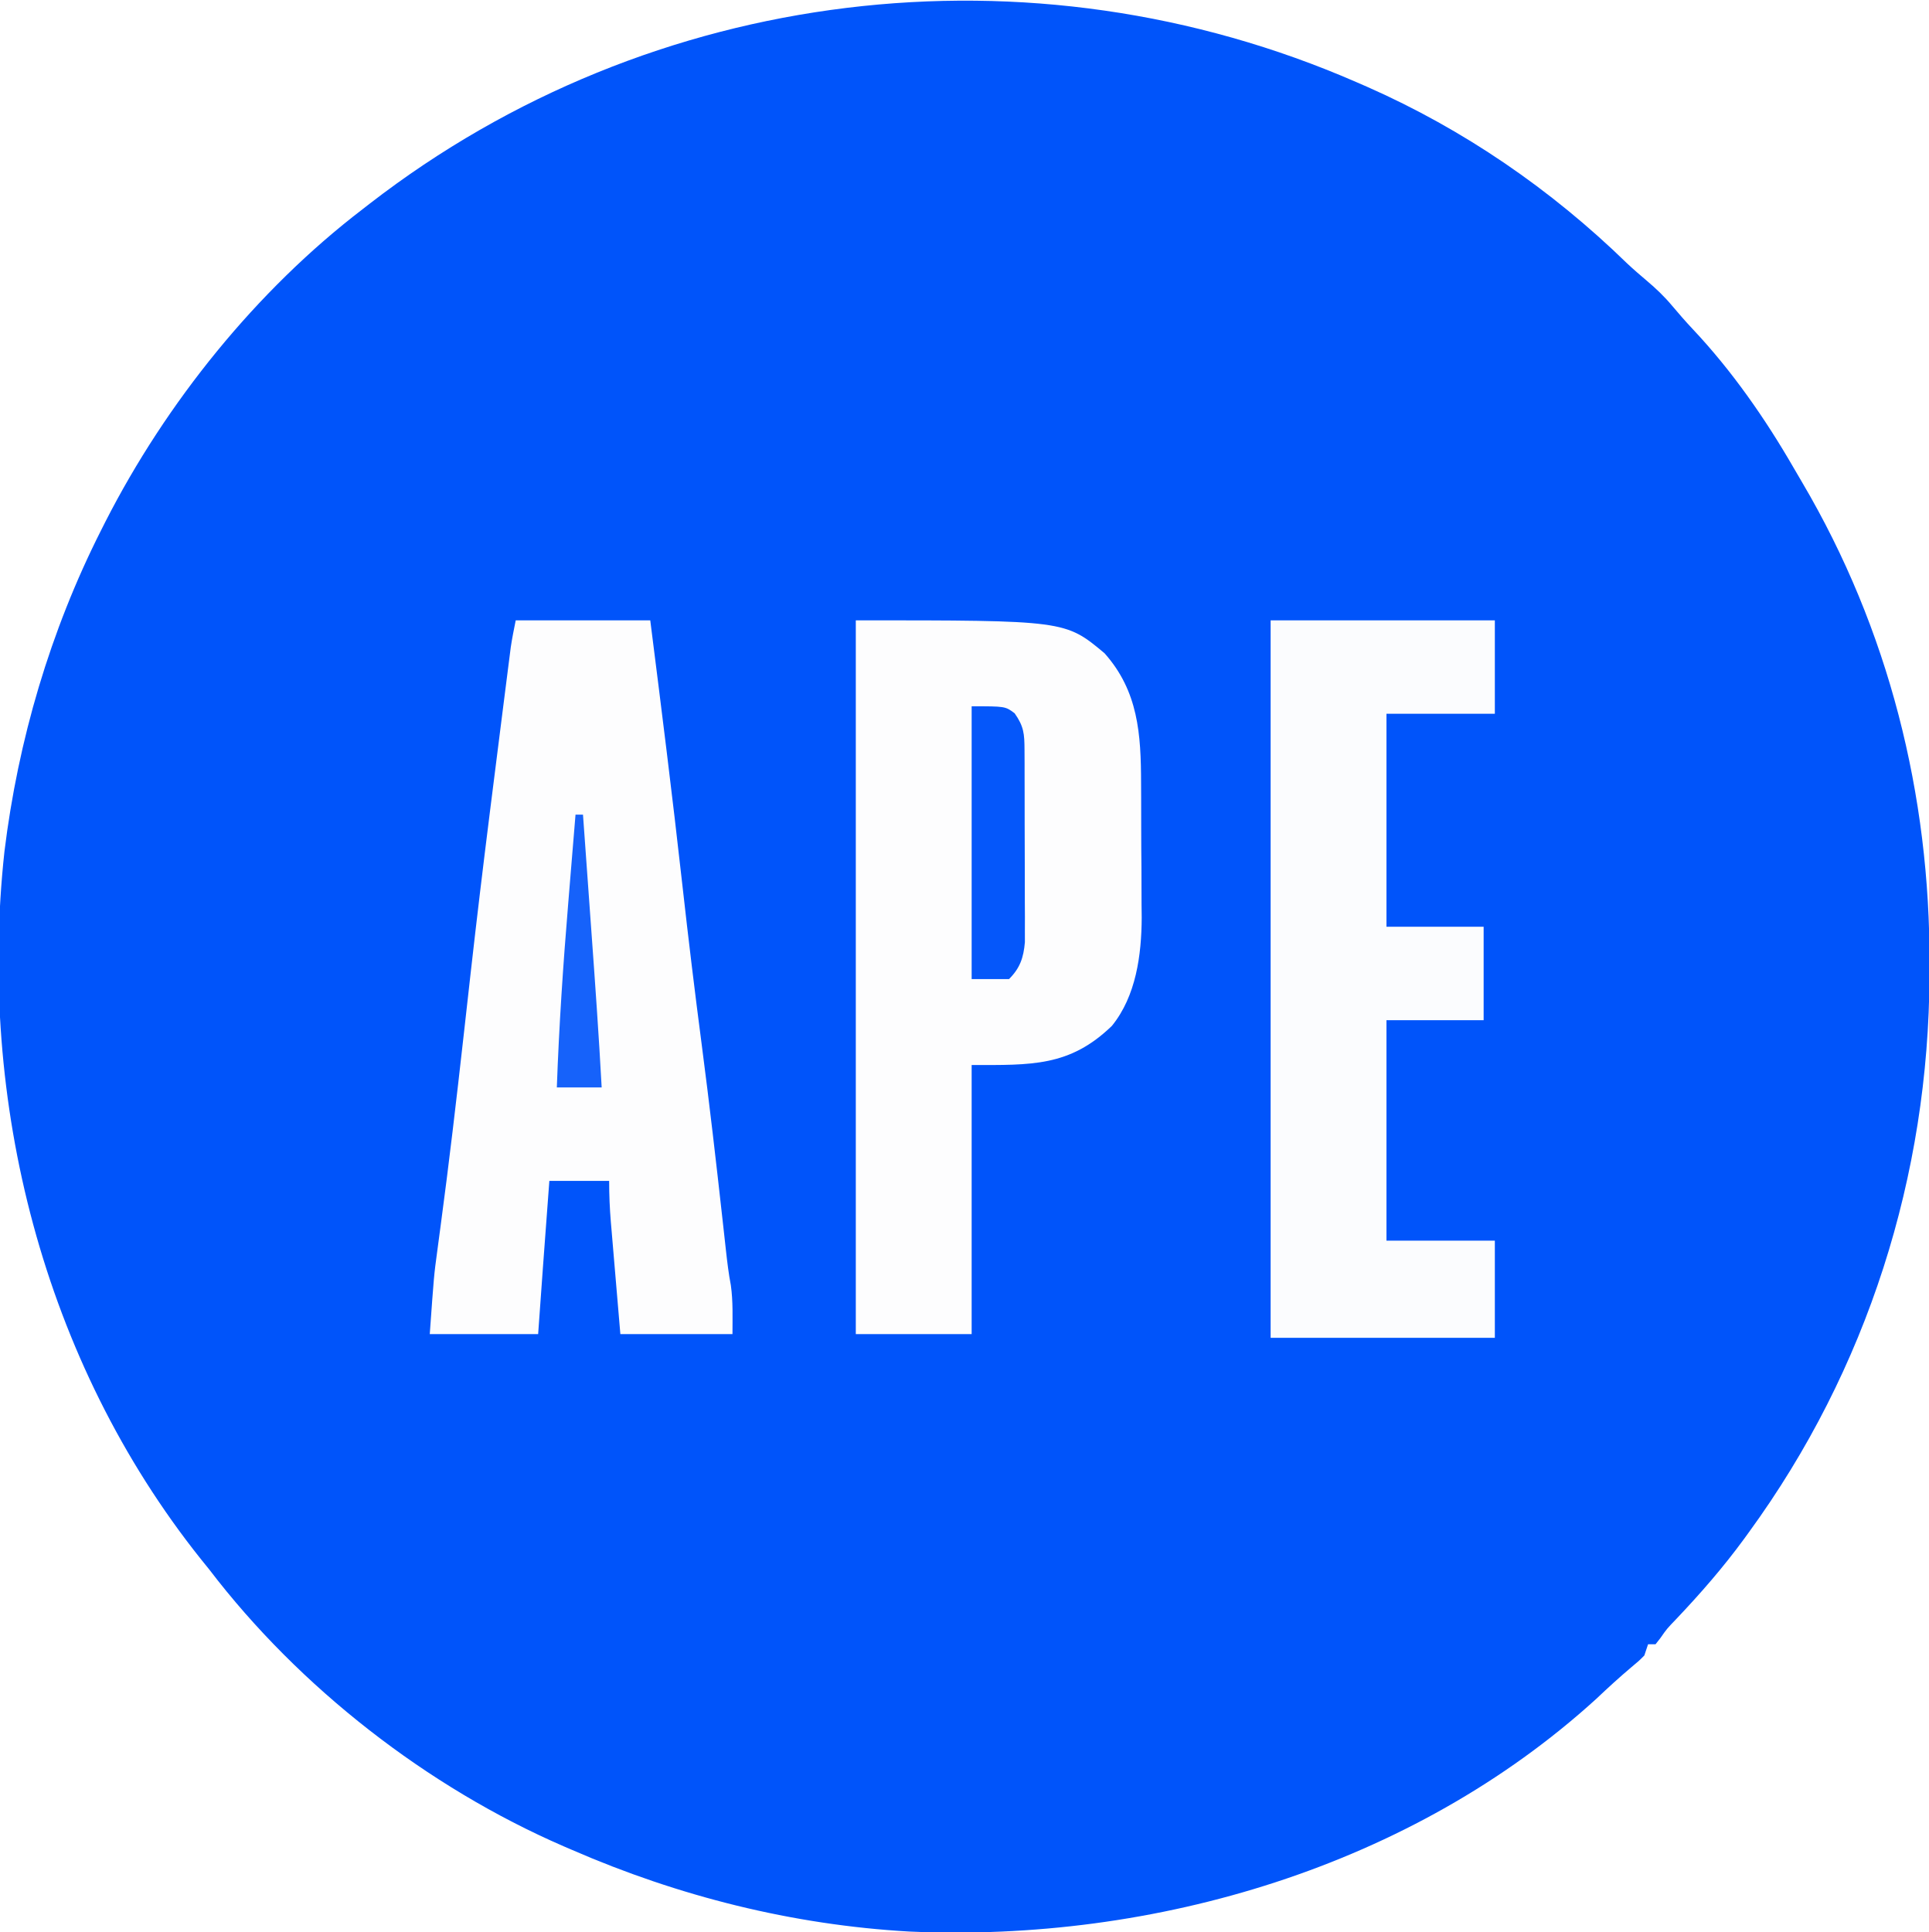
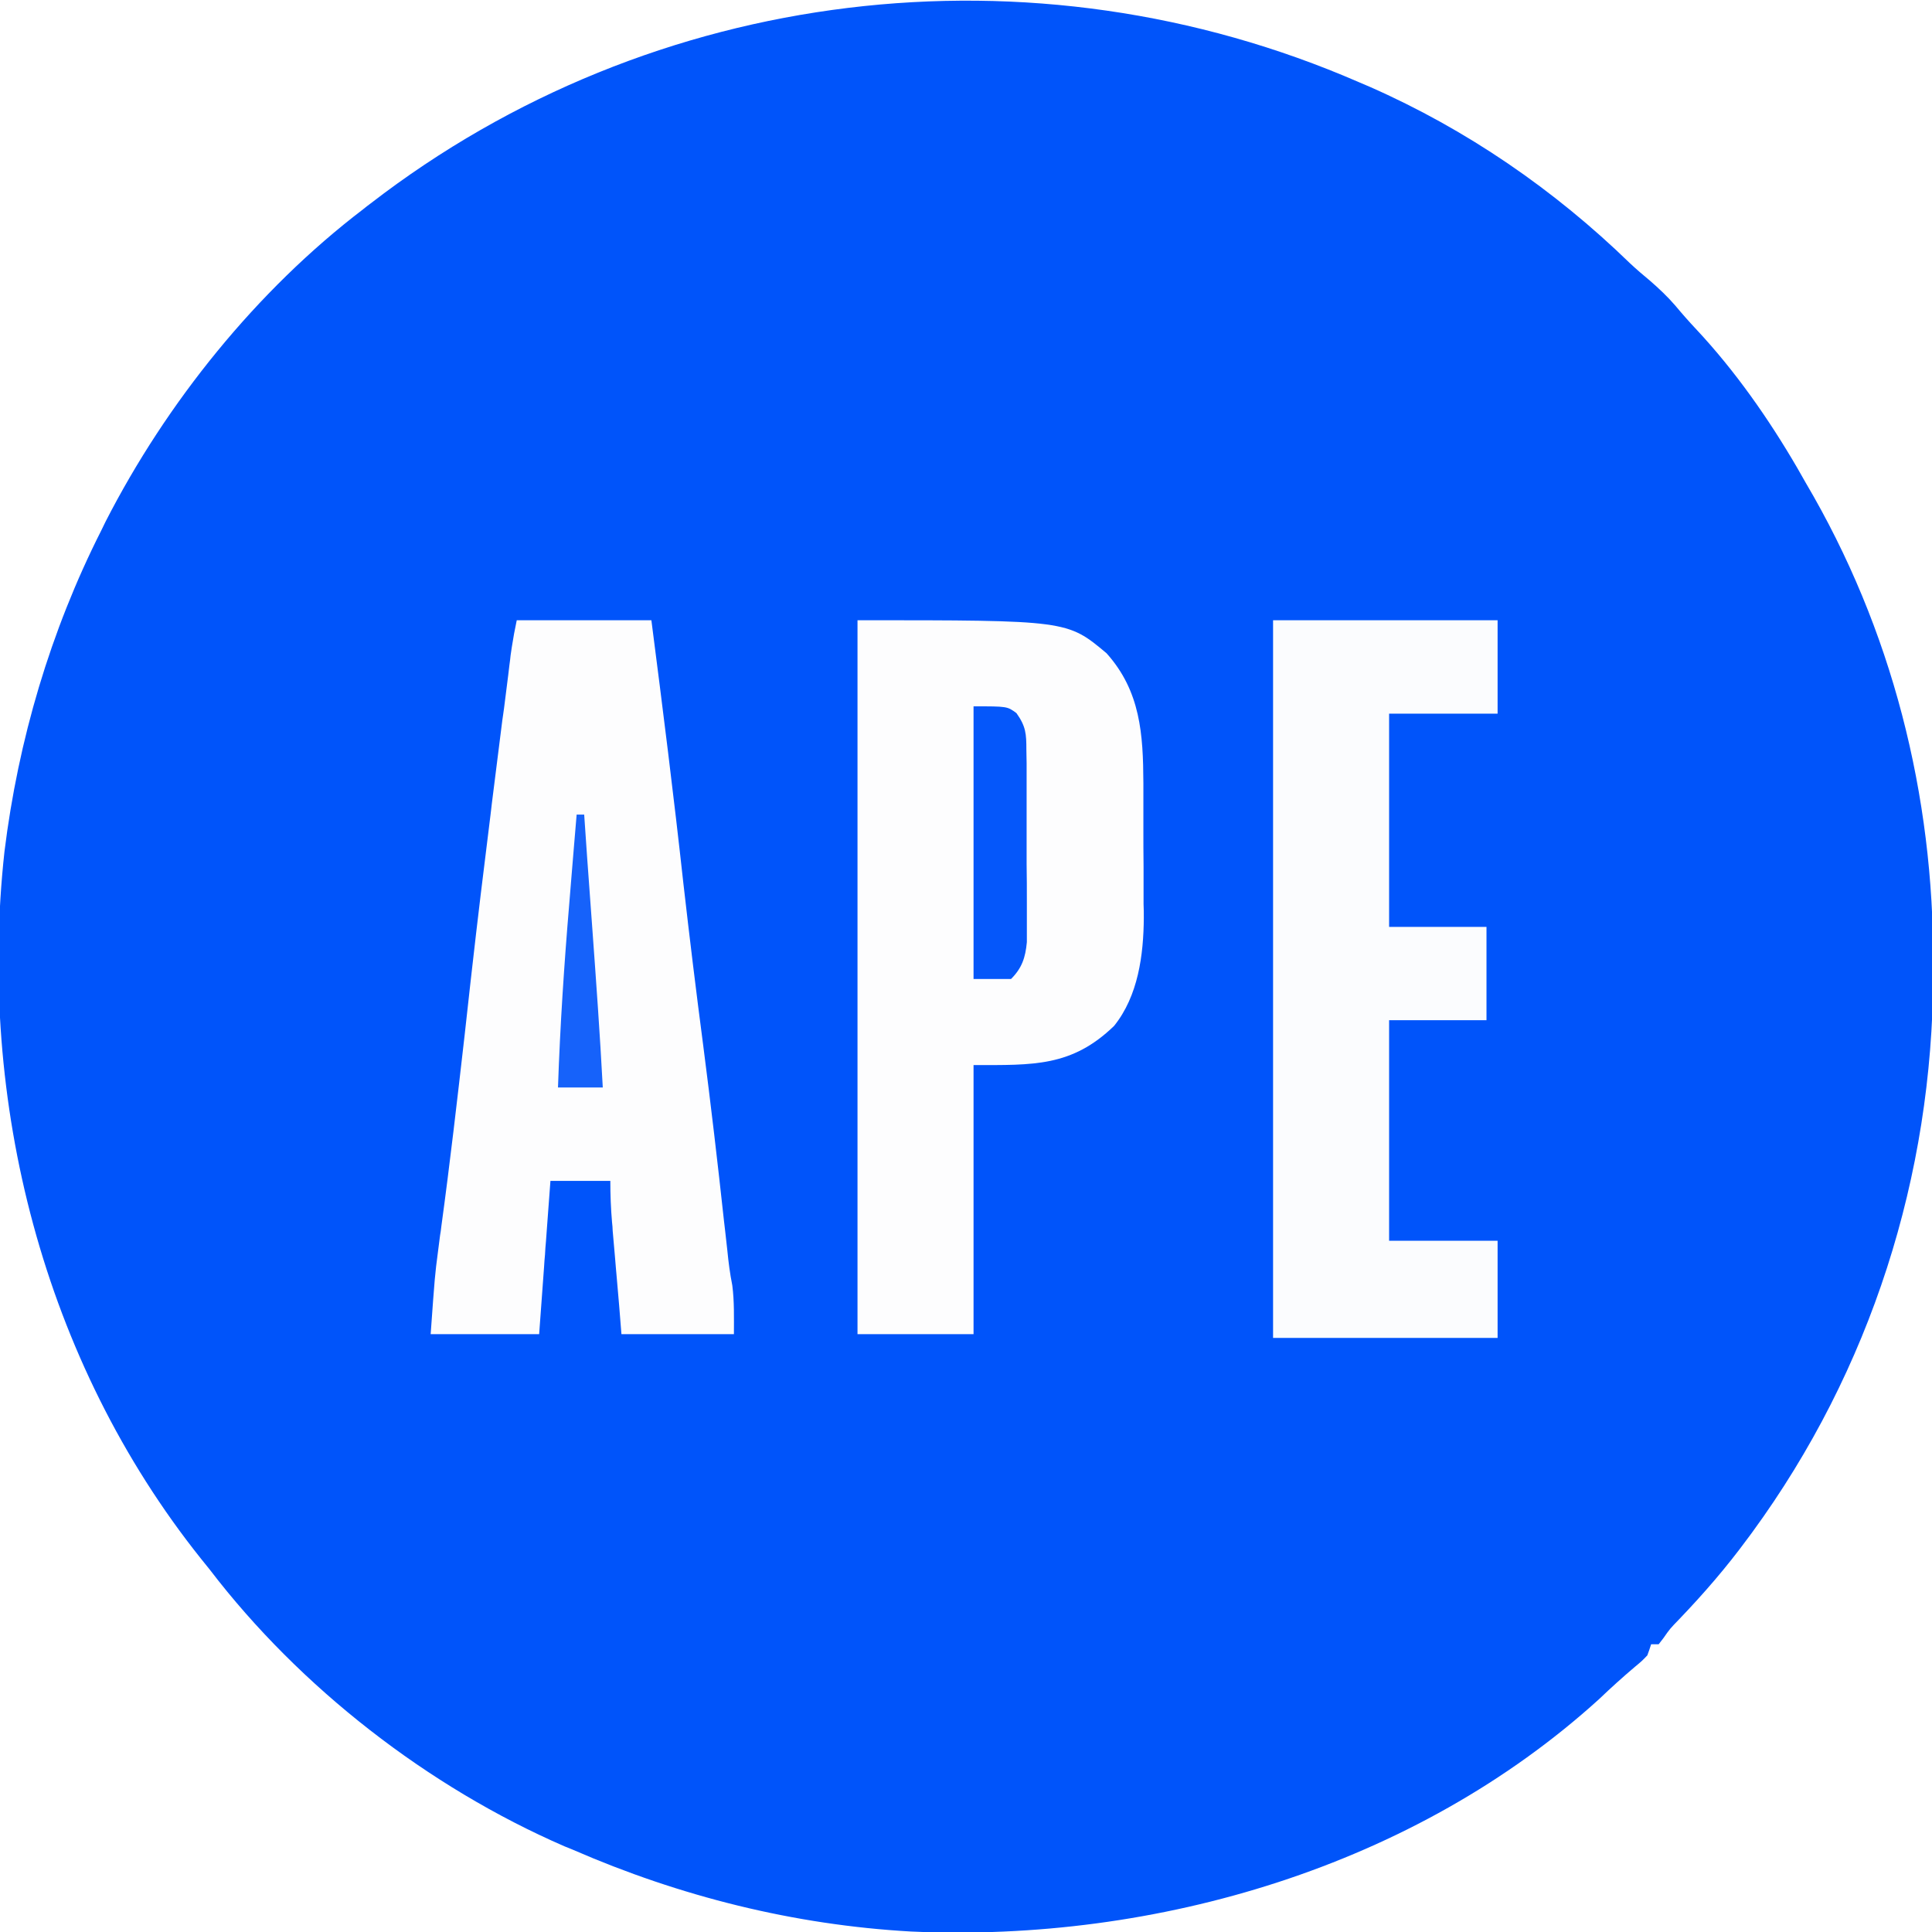
- <svg xmlns="http://www.w3.org/2000/svg" version="1.1" width="516" height="517">
-   <path d="M0 0 C0.937 0.408 1.873 0.815 2.838 1.235 C28.721 12.664 52.078 28.714 72.335 48.433 C74.08 50.075 75.88 51.627 77.711 53.172 C80.14 55.229 82.328 57.302 84.375 59.75 C86.206 61.913 88.038 64.041 89.984 66.102 C100.417 77.181 109.349 90.007 116.947 103.177 C117.704 104.488 118.47 105.794 119.24 107.097 C142.383 146.372 153.5 190.746 153.312 236.125 C153.31 237.068 153.308 238.011 153.306 238.983 C153.11 292.619 136.664 344.528 105 388 C104.583 388.576 104.165 389.152 103.735 389.745 C98.156 397.38 92.067 404.368 85.566 411.223 C83.039 413.849 83.039 413.849 81.277 416.371 C80.645 417.177 80.645 417.177 80 418 C79.34 418 78.68 418 78 418 C77.67 418.99 77.34 419.98 77 421 C75.539 422.473 75.539 422.473 73.625 424.062 C70.353 426.822 67.229 429.679 64.125 432.625 C14.845 477.474 -54.077 497.834 -119.764 494.875 C-150.958 493.105 -181.405 485.45 -210 473 C-210.722 472.69 -211.444 472.38 -212.188 472.06 C-248.617 456.257 -282.885 429.6 -307 398 C-307.77 397.047 -308.539 396.095 -309.332 395.113 C-351.477 342.216 -369.081 272.662 -361.812 205.875 C-358.171 176.107 -349.541 146.802 -336 120 C-335.592 119.19 -335.184 118.379 -334.764 117.544 C-318.527 85.752 -294.443 55.78 -266 34 C-265.023 33.241 -265.023 33.241 -264.026 32.466 C-188.688 -25.828 -87.216 -38.032 0 0 Z " fill="#0054FA" transform="translate(363,22)" />
-   <path d="M0 0 C56.016 0 56.016 0 66.562 8.812 C75.598 18.97 76.312 30.444 76.336 43.547 C76.346 45.479 76.346 45.479 76.356 47.451 C76.368 50.167 76.372 52.883 76.371 55.6 C76.37 59.043 76.398 62.486 76.432 65.93 C76.46 69.26 76.459 72.591 76.461 75.922 C76.475 77.139 76.49 78.356 76.504 79.61 C76.452 89.523 75.004 100.54 68.535 108.512 C57.221 119.481 46.942 119 31 119 C31 142.76 31 166.52 31 191 C20.77 191 10.54 191 0 191 C0 127.97 0 64.94 0 0 Z " fill="#FDFDFE" transform="translate(229,166)" />
-   <path d="M0 0 C11.88 0 23.76 0 36 0 C38.984 23.507 41.936 47.013 44.562 70.562 C46.175 85.013 47.919 99.439 49.809 113.855 C51.854 129.487 53.65 145.144 55.389 160.812 C55.489 161.716 55.59 162.619 55.694 163.55 C55.881 165.235 56.068 166.921 56.252 168.607 C56.601 171.745 56.966 174.825 57.563 177.927 C58.177 182.244 58 186.64 58 191 C48.1 191 38.2 191 28 191 C27.571 185.965 27.143 180.929 26.718 175.894 C26.574 174.182 26.428 172.47 26.282 170.758 C26.071 168.293 25.864 165.828 25.656 163.363 C25.558 162.221 25.558 162.221 25.457 161.055 C25.148 157.342 25 153.733 25 150 C19.72 150 14.44 150 9 150 C8.687 154.208 8.375 158.417 8.062 162.625 C7.975 163.795 7.888 164.966 7.799 166.172 C7.712 167.345 7.625 168.518 7.535 169.727 C7.457 170.784 7.378 171.842 7.297 172.932 C6.857 178.954 6.43 184.977 6 191 C-3.57 191 -13.14 191 -23 191 C-21.878 175.286 -21.878 175.286 -21.02 168.965 C-20.826 167.509 -20.633 166.052 -20.439 164.596 C-20.337 163.841 -20.236 163.086 -20.131 162.307 C-17.843 145.272 -15.848 128.207 -13.938 111.125 C-13.426 106.562 -12.914 102 -12.402 97.438 C-12.28 96.346 -12.158 95.255 -12.031 94.131 C-10.451 80.076 -8.762 66.034 -7 52 C-6.883 51.07 -6.767 50.141 -6.647 49.183 C-5.707 41.704 -4.761 34.227 -3.812 26.75 C-3.68 25.701 -3.547 24.652 -3.41 23.571 C-3.032 20.583 -2.651 17.596 -2.27 14.609 C-2.156 13.712 -2.043 12.815 -1.926 11.89 C-1.819 11.055 -1.711 10.219 -1.601 9.358 C-1.509 8.634 -1.416 7.91 -1.321 7.164 C-0.965 4.762 -0.476 2.381 0 0 Z " fill="#FDFDFE" transform="translate(138,166)" />
-   <path d="M0 0 C19.8 0 39.6 0 60 0 C60 8.25 60 16.5 60 25 C50.43 25 40.86 25 31 25 C31 43.81 31 62.62 31 82 C39.58 82 48.16 82 57 82 C57 90.25 57 98.5 57 107 C48.42 107 39.84 107 31 107 C31 126.47 31 145.94 31 166 C40.57 166 50.14 166 60 166 C60 174.58 60 183.16 60 192 C40.2 192 20.4 192 0 192 C0 128.64 0 65.28 0 0 Z " fill="#FBFCFE" transform="translate(340,166)" />
-   <path d="M0 0 C9 0 9 0 11.5 1.875 C13.972 5.377 14.13 7.385 14.145 11.656 C14.152 12.84 14.158 14.025 14.165 15.246 C14.166 16.533 14.167 17.819 14.168 19.145 C14.171 20.462 14.175 21.779 14.178 23.136 C14.184 25.927 14.186 28.719 14.185 31.511 C14.185 35.082 14.199 38.653 14.216 42.224 C14.23 45.635 14.229 49.046 14.23 52.457 C14.238 53.737 14.245 55.018 14.252 56.337 C14.249 57.531 14.246 58.726 14.243 59.956 C14.244 61.005 14.246 62.054 14.247 63.134 C13.89 67.275 12.95 70.05 10 73 C6.7 73 3.4 73 0 73 C0 48.91 0 24.82 0 0 Z " fill="#0557FA" transform="translate(260,189)" />
-   <path d="M0 0 C0.66 0 1.32 0 2 0 C2.553 7.664 3.104 15.328 3.654 22.992 C3.841 25.592 4.028 28.192 4.216 30.792 C5.23 44.857 6.236 58.919 7 73 C3.04 73 -0.92 73 -5 73 C-4.411 56.478 -3.309 40.037 -1.938 23.562 C-1.749 21.258 -1.561 18.954 -1.373 16.65 C-0.92 11.1 -0.462 5.55 0 0 Z " fill="#1662FA" transform="translate(154,218)" />
+ <svg xmlns="http://www.w3.org/2000/svg" width="32px" height="32px" viewBox="0 0 32 32" version="1.1">
+   <g id="surface1">
+     <path style=" stroke:none;fill-rule:nonzero;fill:rgb(0%,32.941%,98.039%);fill-opacity:1;" d="M 22.512 1.363 C 22.57 1.387 22.629 1.414 22.688 1.438 C 24.293 2.145 25.742 3.141 26.996 4.359 C 27.105 4.461 27.219 4.559 27.332 4.652 C 27.48 4.781 27.617 4.91 27.746 5.059 C 27.859 5.195 27.973 5.324 28.094 5.453 C 28.738 6.141 29.293 6.934 29.766 7.746 C 29.812 7.828 29.859 7.91 29.906 7.992 C 31.34 10.422 32.031 13.168 32.02 15.977 C 32.02 16.035 32.02 16.094 32.02 16.152 C 32.008 19.473 30.988 22.688 29.023 25.379 C 28.996 25.414 28.973 25.449 28.945 25.484 C 28.598 25.957 28.223 26.391 27.816 26.816 C 27.66 26.977 27.66 26.977 27.551 27.133 C 27.512 27.184 27.512 27.184 27.473 27.234 C 27.434 27.234 27.391 27.234 27.348 27.234 C 27.328 27.297 27.309 27.355 27.285 27.418 C 27.195 27.512 27.195 27.512 27.078 27.609 C 26.875 27.781 26.68 27.957 26.488 28.141 C 23.434 30.914 19.156 32.176 15.086 31.992 C 13.148 31.883 11.262 31.41 9.488 30.637 C 9.445 30.617 9.398 30.602 9.352 30.582 C 7.094 29.602 4.969 27.953 3.473 25.996 C 3.426 25.938 3.379 25.879 3.328 25.816 C 0.715 22.543 -0.379 18.238 0.074 14.105 C 0.301 12.262 0.836 10.449 1.676 8.789 C 1.699 8.738 1.727 8.688 1.75 8.637 C 2.758 6.668 4.25 4.812 6.016 3.465 C 6.074 3.418 6.074 3.418 6.137 3.371 C 10.809 -0.238 17.102 -0.992 22.512 1.363 Z M 22.512 1.363 " />
+     <path style=" stroke:none;fill-rule:nonzero;fill:rgb(99.216%,99.216%,99.608%);fill-opacity:1;" d="M 14.203 10.273 C 17.676 10.273 17.676 10.273 18.328 10.82 C 18.891 11.449 18.934 12.16 18.938 12.969 C 18.938 13.09 18.938 13.09 18.938 13.211 C 18.938 13.379 18.938 13.547 18.938 13.715 C 18.938 13.93 18.938 14.141 18.941 14.355 C 18.941 14.562 18.941 14.77 18.941 14.973 C 18.945 15.051 18.945 15.125 18.945 15.203 C 18.941 15.816 18.852 16.496 18.453 16.992 C 17.75 17.672 17.113 17.641 16.125 17.641 C 16.125 19.109 16.125 20.582 16.125 22.098 C 15.488 22.098 14.855 22.098 14.203 22.098 C 14.203 18.195 14.203 14.293 14.203 10.273 Z M 14.203 10.273 " />
+     <path style=" stroke:none;fill-rule:nonzero;fill:rgb(99.216%,99.216%,99.608%);fill-opacity:1;" d="M 8.559 10.273 C 9.293 10.273 10.031 10.273 10.789 10.273 C 10.977 11.73 11.16 13.184 11.32 14.641 C 11.422 15.535 11.531 16.43 11.648 17.32 C 11.773 18.289 11.887 19.258 11.992 20.227 C 12 20.285 12.004 20.34 12.012 20.398 C 12.023 20.504 12.035 20.605 12.047 20.711 C 12.066 20.906 12.09 21.094 12.129 21.289 C 12.164 21.555 12.156 21.828 12.156 22.098 C 11.543 22.098 10.926 22.098 10.293 22.098 C 10.27 21.785 10.242 21.473 10.215 21.16 C 10.207 21.055 10.195 20.949 10.188 20.844 C 10.176 20.691 10.16 20.539 10.148 20.387 C 10.145 20.316 10.145 20.316 10.137 20.242 C 10.117 20.012 10.109 19.789 10.109 19.559 C 9.781 19.559 9.453 19.559 9.117 19.559 C 9.098 19.82 9.078 20.078 9.059 20.34 C 9.055 20.414 9.047 20.484 9.043 20.559 C 9.035 20.633 9.031 20.707 9.027 20.781 C 9.02 20.844 9.016 20.91 9.012 20.977 C 8.984 21.352 8.957 21.723 8.93 22.098 C 8.336 22.098 7.742 22.098 7.133 22.098 C 7.203 21.125 7.203 21.125 7.254 20.734 C 7.266 20.645 7.277 20.551 7.289 20.461 C 7.297 20.414 7.305 20.367 7.309 20.32 C 7.453 19.266 7.574 18.211 7.695 17.152 C 7.727 16.871 7.758 16.59 7.789 16.305 C 7.797 16.238 7.805 16.172 7.812 16.102 C 7.91 15.23 8.016 14.363 8.125 13.492 C 8.133 13.438 8.137 13.379 8.145 13.32 C 8.203 12.855 8.262 12.395 8.32 11.93 C 8.328 11.867 8.34 11.801 8.348 11.734 C 8.371 11.547 8.395 11.363 8.418 11.18 C 8.426 11.125 8.43 11.066 8.438 11.012 C 8.445 10.957 8.453 10.906 8.457 10.855 C 8.465 10.809 8.469 10.766 8.477 10.719 C 8.5 10.57 8.527 10.422 8.559 10.273 Z M 8.559 10.273 " />
+     <path style=" stroke:none;fill-rule:nonzero;fill:rgb(98.431%,98.824%,99.608%);fill-opacity:1;" d="M 21.086 10.273 C 22.312 10.273 23.543 10.273 24.805 10.273 C 24.805 10.785 24.805 11.297 24.805 11.82 C 24.211 11.82 23.621 11.82 23.008 11.82 C 23.008 12.984 23.008 14.152 23.008 15.352 C 23.539 15.352 24.07 15.352 24.621 15.352 C 24.621 15.859 24.621 16.371 24.621 16.898 C 24.09 16.898 23.555 16.898 23.008 16.898 C 23.008 18.102 23.008 19.309 23.008 20.551 C 23.602 20.551 24.195 20.551 24.805 20.551 C 24.805 21.082 24.805 21.613 24.805 22.16 C 23.578 22.16 22.352 22.16 21.086 22.16 C 21.086 18.238 21.086 14.316 21.086 10.273 Z M 21.086 10.273 " />
+     <path style=" stroke:none;fill-rule:nonzero;fill:rgb(1.961%,34.118%,98.039%);fill-opacity:1;" d="M 16.125 11.699 C 16.684 11.699 16.684 11.699 16.836 11.812 C 16.992 12.031 17 12.156 17 12.418 C 17 12.492 17.004 12.566 17.004 12.641 C 17.004 12.723 17.004 12.801 17.004 12.883 C 17.004 12.965 17.004 13.047 17.004 13.129 C 17.004 13.305 17.004 13.477 17.004 13.648 C 17.004 13.871 17.004 14.09 17.004 14.312 C 17.008 14.523 17.008 14.734 17.008 14.945 C 17.008 15.023 17.008 15.105 17.008 15.184 C 17.008 15.258 17.008 15.332 17.008 15.41 C 17.008 15.473 17.008 15.539 17.008 15.605 C 16.984 15.863 16.926 16.035 16.746 16.215 C 16.539 16.215 16.336 16.215 16.125 16.215 C 16.125 14.727 16.125 13.234 16.125 11.699 Z M 16.125 11.699 " />
+     <path style=" stroke:none;fill-rule:nonzero;fill:rgb(8.627%,38.431%,98.039%);fill-opacity:1;" d="M 9.551 13.492 C 9.59 13.492 9.633 13.492 9.676 13.492 C 9.707 13.969 9.742 14.441 9.777 14.918 C 9.789 15.078 9.801 15.238 9.812 15.398 C 9.875 16.27 9.938 17.141 9.984 18.012 C 9.738 18.012 9.492 18.012 9.242 18.012 C 9.277 16.988 9.344 15.973 9.43 14.953 C 9.441 14.809 9.453 14.668 9.465 14.523 C 9.492 14.18 9.523 13.836 9.551 13.492 Z M 9.551 13.492 " />
+   </g>
</svg>
